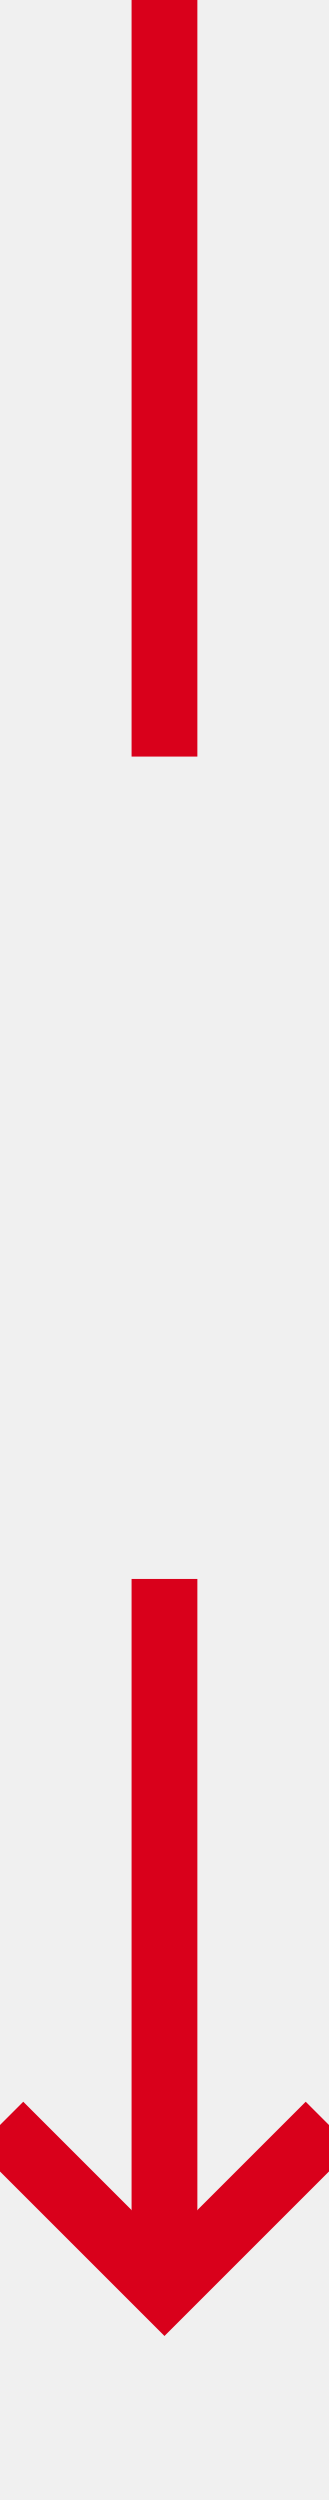
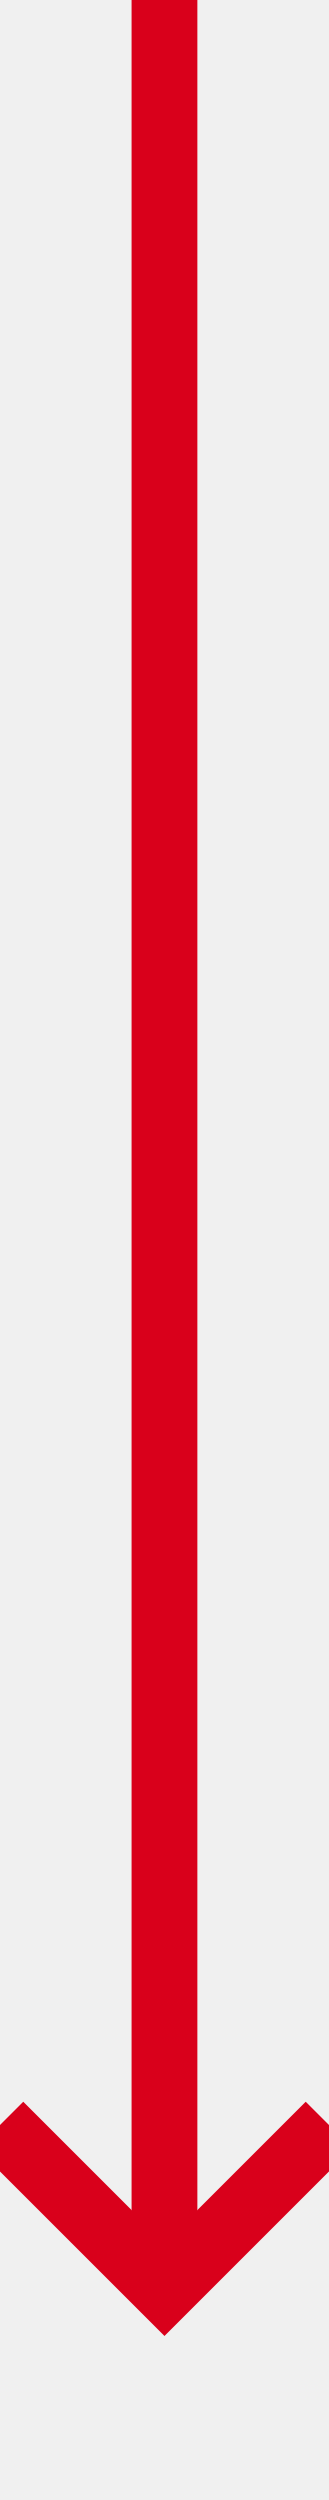
<svg xmlns="http://www.w3.org/2000/svg" version="1.1" width="10px" height="76px" preserveAspectRatio="xMidYMin meet" viewBox="748 1149 8 76">
-   <defs>
-     <mask fill="white" id="Clip64">
-       <path d="M 716 1172  L 788 1172  L 788 1197  L 716 1197  Z M 716 1149  L 788 1149  L 788 1230  L 716 1230  Z " fill-rule="evenodd" />
-     </mask>
-   </defs>
-   <path d="M 752 1172  L 752 1149  M 752 1197  L 752 1218  " stroke-width="2" stroke-dasharray="0" stroke="rgba(217, 0, 27, 1)" fill="none" class="stroke" />
-   <path d="M 756.293 1212.893  L 752 1217.186  L 747.707 1212.893  L 746.293 1214.307  L 751.293 1219.307  L 752 1220.014  L 752.707 1219.307  L 757.707 1214.307  L 756.293 1212.893  Z " fill-rule="nonzero" fill="rgba(217, 0, 27, 1)" stroke="none" class="fill" mask="url(#Clip64)" />
+   <path d="M 752 1149  L 752 1218  " stroke-width="2" stroke-dasharray="0" stroke="rgba(217, 0, 27, 1)" fill="none" class="stroke" />
+   <path d="M 756.293 1212.893  L 752 1217.186  L 747.707 1212.893  L 746.293 1214.307  L 751.293 1219.307  L 752 1220.014  L 752.707 1219.307  L 757.707 1214.307  L 756.293 1212.893  Z " fill-rule="nonzero" fill="rgba(217, 0, 27, 1)" stroke="none" class="fill" />
</svg>
